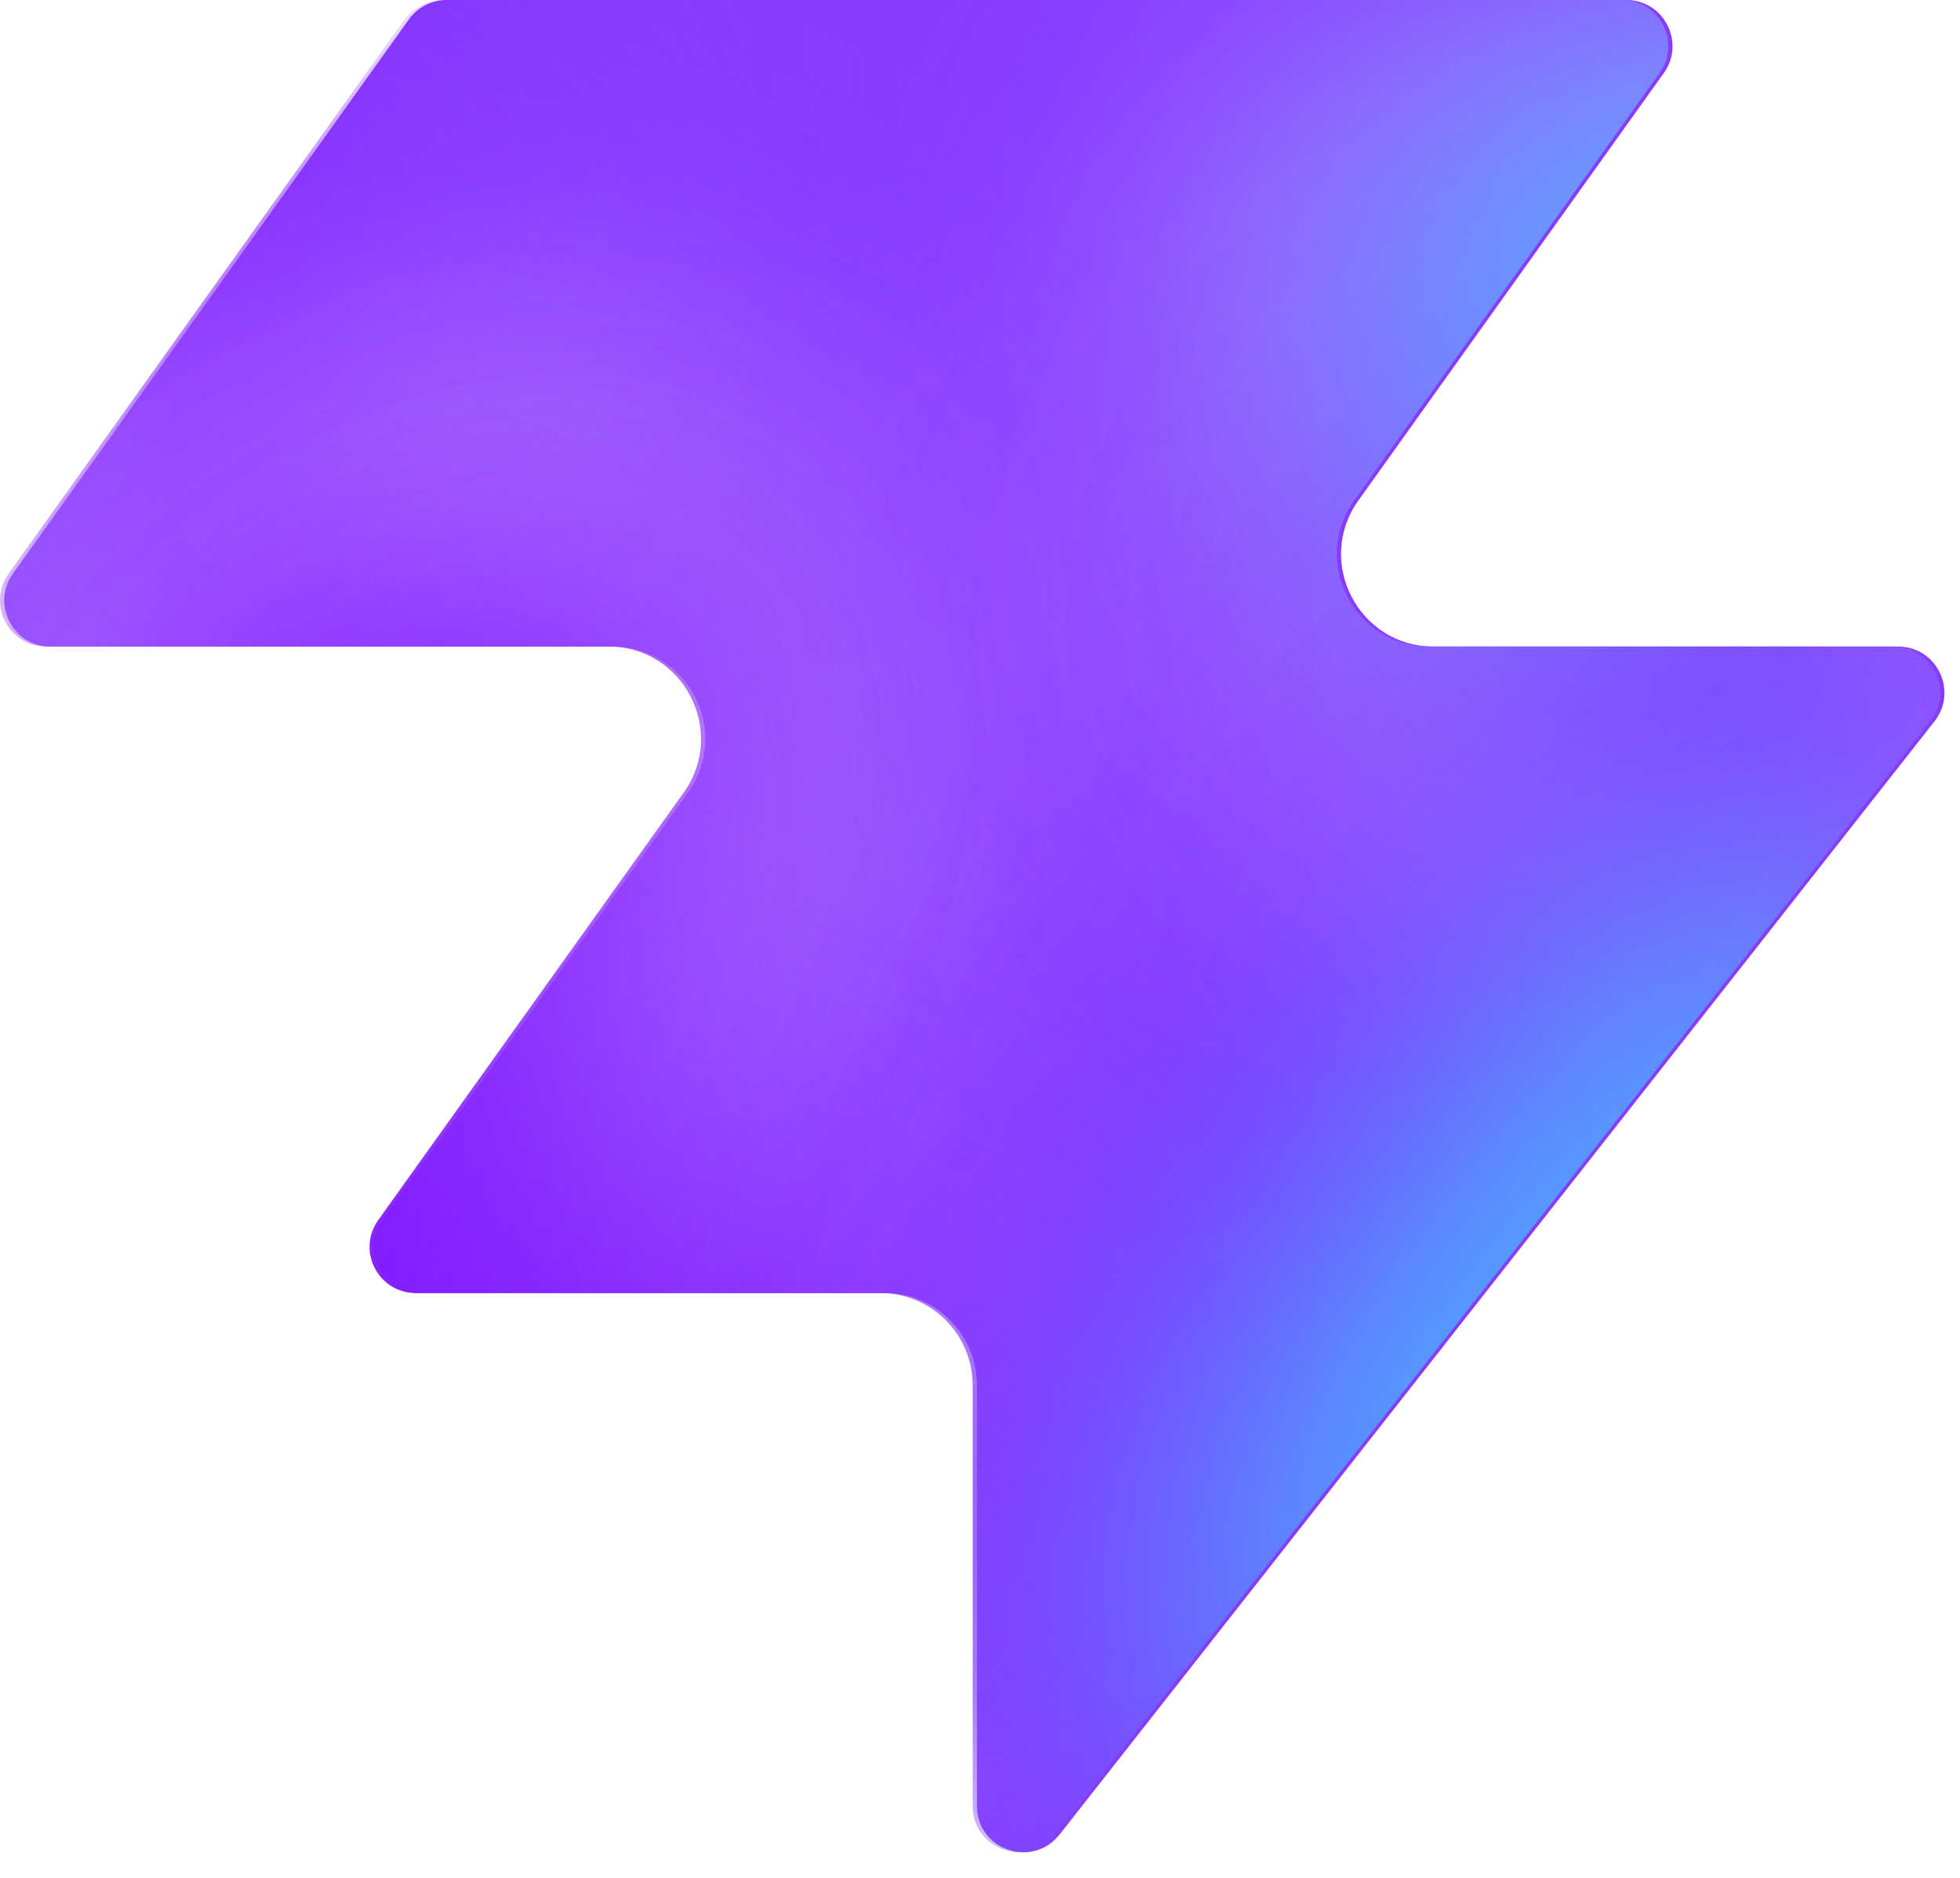
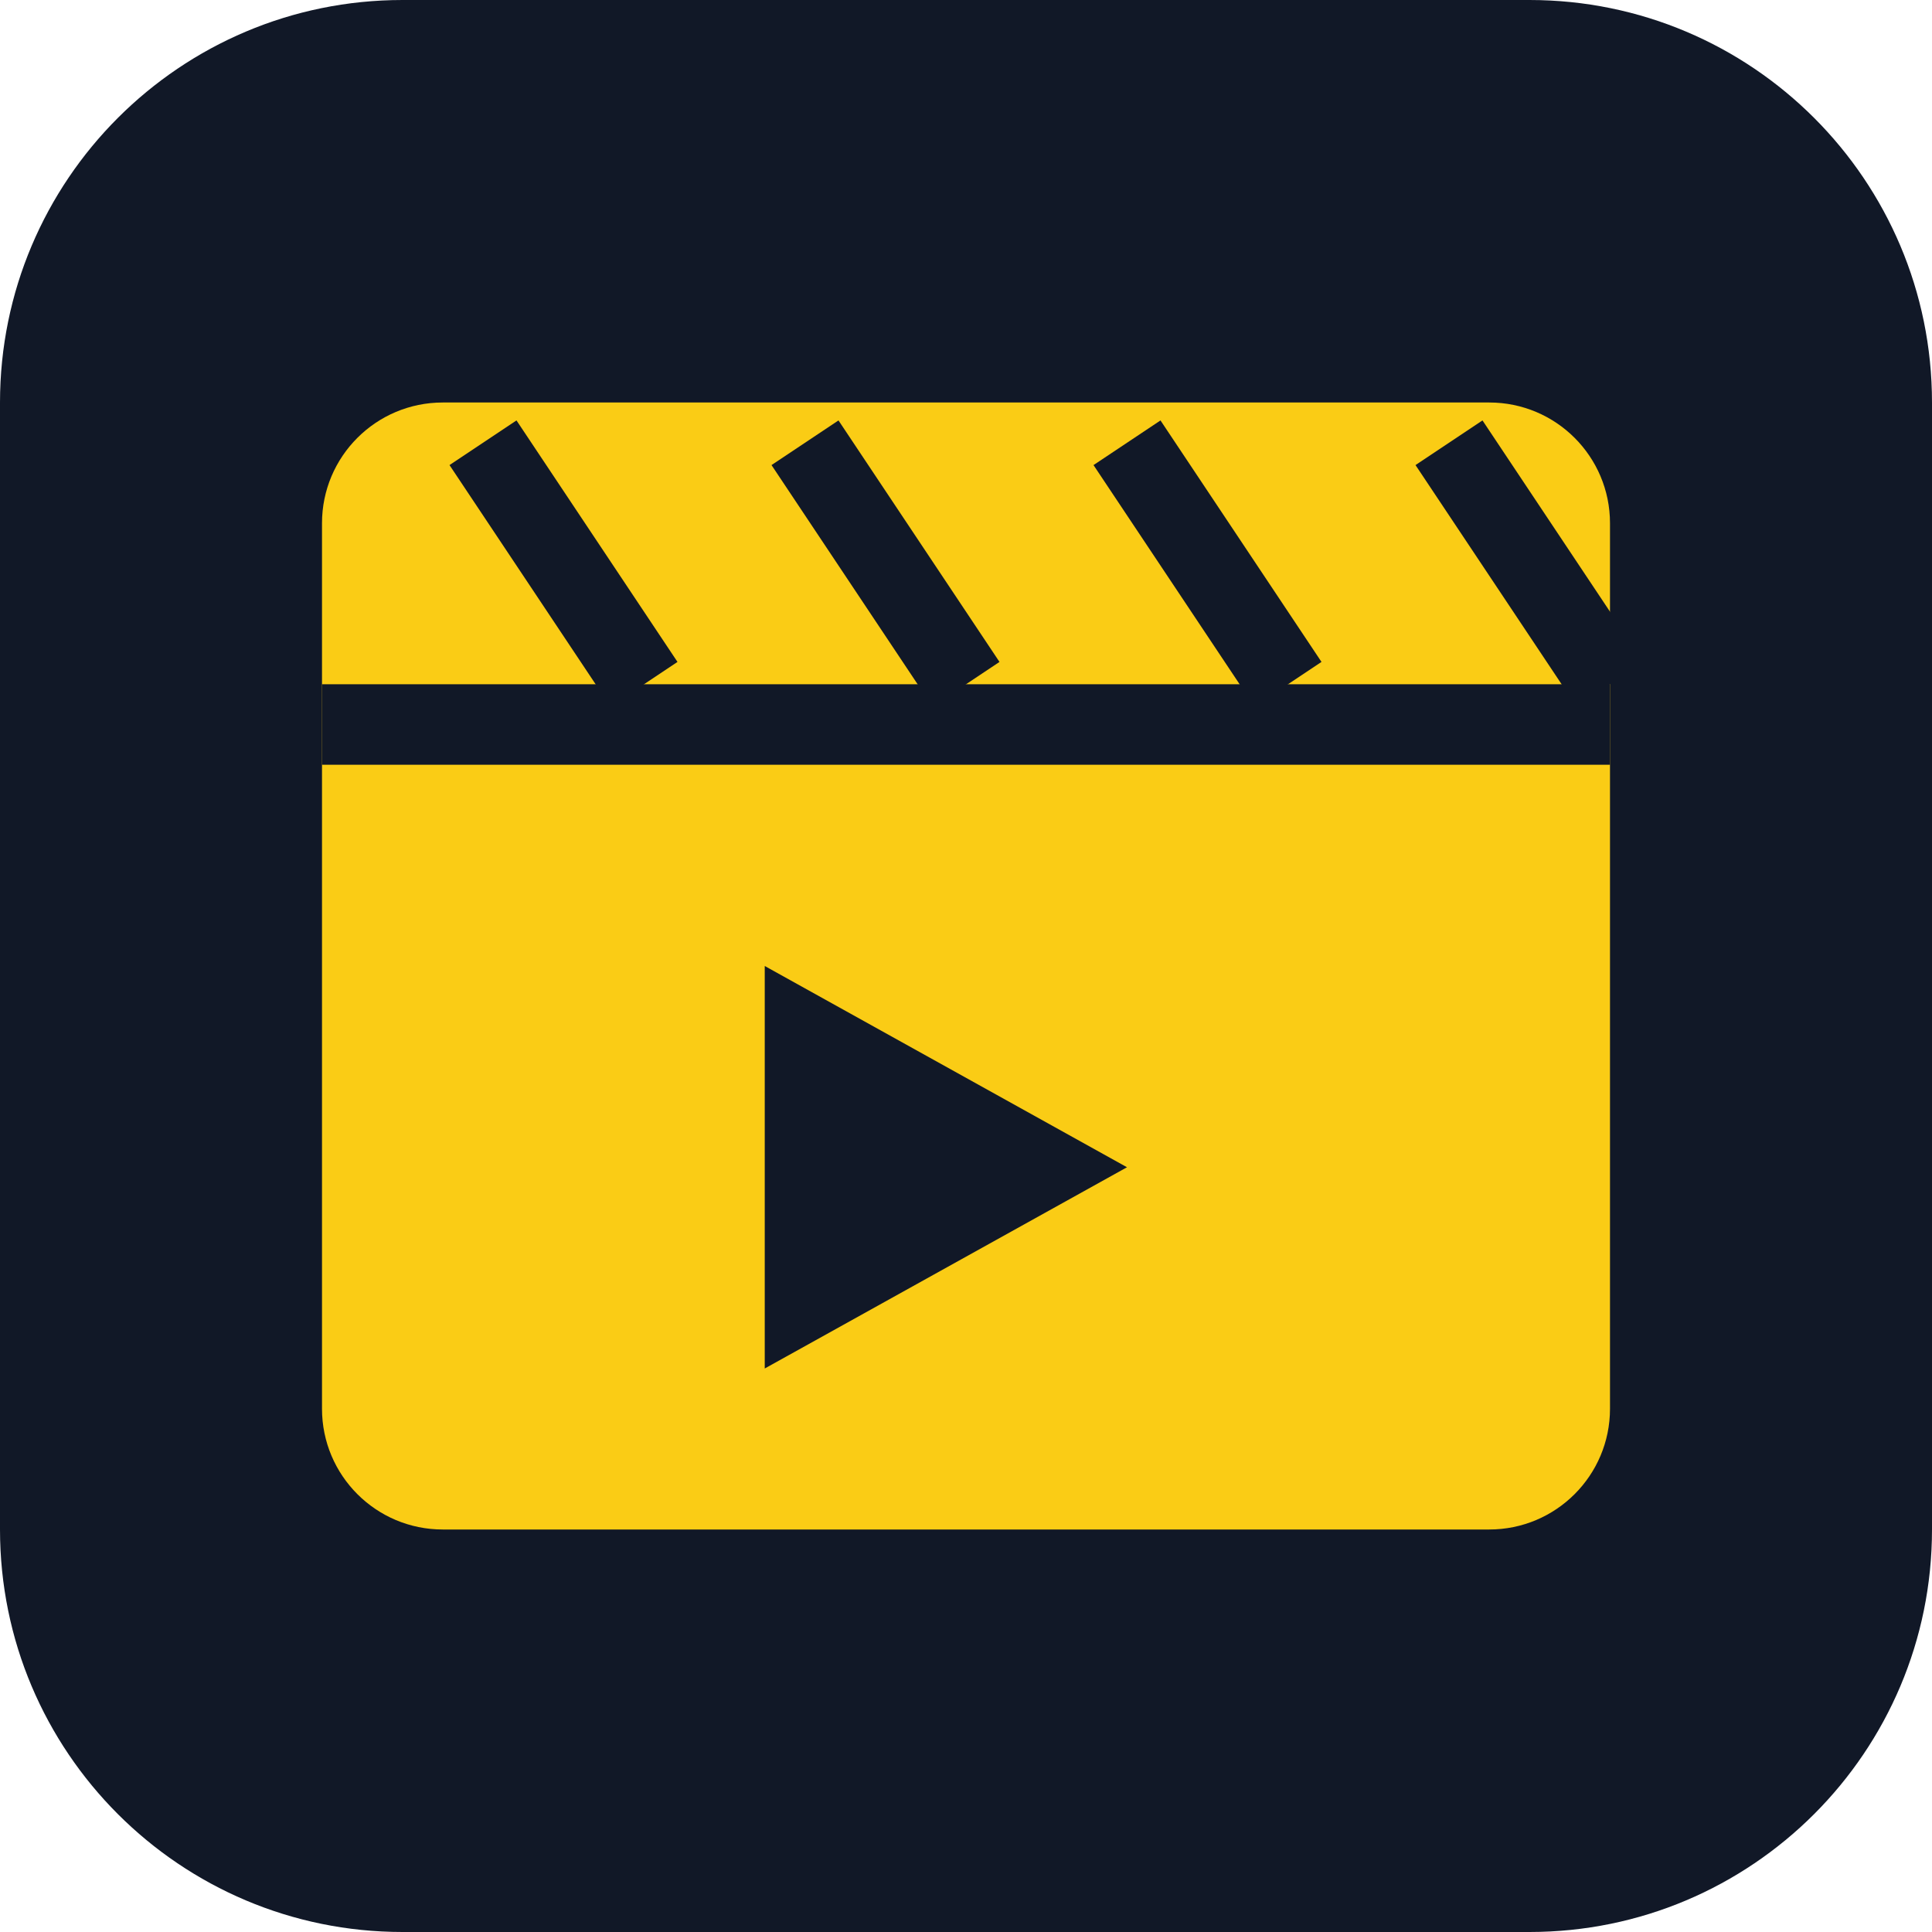
- <svg xmlns="http://www.w3.org/2000/svg" width="48" height="46" fill="none" viewBox="0 0 48 46">
-   <path fill="#863bff" d="M25.946 44.938c-.664.845-2.021.375-2.021-.698V33.937a2.26 2.26 0 0 0-2.262-2.262H10.287c-.92 0-1.456-1.04-.92-1.788l7.48-10.471c1.07-1.497 0-3.578-1.842-3.578H1.237c-.92 0-1.456-1.04-.92-1.788L10.013.474c.214-.297.556-.474.92-.474h28.894c.92 0 1.456 1.04.92 1.788l-7.48 10.471c-1.07 1.498 0 3.579 1.842 3.579h11.377c.943 0 1.473 1.088.89 1.83L25.947 44.94z" style="fill:#863bff;fill:color(display-p3 .525 .23 1);fill-opacity:1" />
-   <mask id="a" width="48" height="46" x="0" y="0" maskUnits="userSpaceOnUse" style="mask-type:alpha">
-     <path fill="#000" d="M25.842 44.938c-.664.844-2.021.375-2.021-.698V33.937a2.26 2.26 0 0 0-2.262-2.262H10.183c-.92 0-1.456-1.04-.92-1.788l7.48-10.471c1.07-1.498 0-3.579-1.842-3.579H1.133c-.92 0-1.456-1.04-.92-1.787L9.91.473c.214-.297.556-.474.92-.474h28.894c.92 0 1.456 1.04.92 1.788l-7.48 10.471c-1.07 1.498 0 3.578 1.842 3.578h11.377c.943 0 1.473 1.088.89 1.832L25.843 44.94z" style="fill:#000;fill-opacity:1" />
-   </mask>
-   <g mask="url(#a)">
-     <g filter="url(#b)">
-       <ellipse cx="5.508" cy="14.704" fill="#ede6ff" rx="5.508" ry="14.704" style="fill:#ede6ff;fill:color(display-p3 .927 .903 1);fill-opacity:1" transform="matrix(.00324 1 1 -.00324 -4.47 31.516)" />
-     </g>
-     <g filter="url(#c)">
-       <ellipse cx="10.399" cy="29.851" fill="#ede6ff" rx="10.399" ry="29.851" style="fill:#ede6ff;fill:color(display-p3 .927 .903 1);fill-opacity:1" transform="matrix(.00324 1 1 -.00324 -39.328 7.883)" />
-     </g>
-     <g filter="url(#d)">
-       <ellipse cx="5.508" cy="30.487" fill="#7e14ff" rx="5.508" ry="30.487" style="fill:#7e14ff;fill:color(display-p3 .492 .077 1);fill-opacity:1" transform="rotate(89.814 -25.913 -14.639)scale(1 -1)" />
-     </g>
-     <g filter="url(#e)">
-       <ellipse cx="5.508" cy="30.599" fill="#7e14ff" rx="5.508" ry="30.599" style="fill:#7e14ff;fill:color(display-p3 .492 .077 1);fill-opacity:1" transform="rotate(89.814 -32.644 -3.334)scale(1 -1)" />
-     </g>
-     <g filter="url(#f)">
-       <ellipse cx="5.508" cy="30.599" fill="#7e14ff" rx="5.508" ry="30.599" style="fill:#7e14ff;fill:color(display-p3 .492 .077 1);fill-opacity:1" transform="matrix(.00324 1 1 -.00324 -34.34 30.47)" />
-     </g>
-     <g filter="url(#g)">
-       <ellipse cx="14.072" cy="22.078" fill="#ede6ff" rx="14.072" ry="22.078" style="fill:#ede6ff;fill:color(display-p3 .927 .903 1);fill-opacity:1" transform="rotate(93.35 24.506 48.493)scale(-1 1)" />
-     </g>
-     <g filter="url(#h)">
-       <ellipse cx="3.47" cy="21.501" fill="#7e14ff" rx="3.47" ry="21.501" style="fill:#7e14ff;fill:color(display-p3 .492 .077 1);fill-opacity:1" transform="rotate(89.009 28.708 47.59)scale(-1 1)" />
-     </g>
-     <g filter="url(#i)">
-       <ellipse cx="3.47" cy="21.501" fill="#7e14ff" rx="3.47" ry="21.501" style="fill:#7e14ff;fill:color(display-p3 .492 .077 1);fill-opacity:1" transform="rotate(89.009 28.708 47.59)scale(-1 1)" />
-     </g>
-     <g filter="url(#j)">
-       <ellipse cx=".387" cy="8.972" fill="#7e14ff" rx="4.407" ry="29.108" style="fill:#7e14ff;fill:color(display-p3 .492 .077 1);fill-opacity:1" transform="rotate(39.51 .387 8.972)" />
-     </g>
-     <g filter="url(#k)">
-       <ellipse cx="47.523" cy="-6.092" fill="#7e14ff" rx="4.407" ry="29.108" style="fill:#7e14ff;fill:color(display-p3 .492 .077 1);fill-opacity:1" transform="rotate(37.892 47.523 -6.092)" />
-     </g>
-     <g filter="url(#l)">
-       <ellipse cx="41.412" cy="6.333" fill="#47bfff" rx="5.971" ry="9.665" style="fill:#47bfff;fill:color(display-p3 .28 .748 1);fill-opacity:1" transform="rotate(37.892 41.412 6.333)" />
-     </g>
-     <g filter="url(#m)">
-       <ellipse cx="-1.879" cy="38.332" fill="#7e14ff" rx="4.407" ry="29.108" style="fill:#7e14ff;fill:color(display-p3 .492 .077 1);fill-opacity:1" transform="rotate(37.892 -1.88 38.332)" />
-     </g>
-     <g filter="url(#n)">
-       <ellipse cx="-1.879" cy="38.332" fill="#7e14ff" rx="4.407" ry="29.108" style="fill:#7e14ff;fill:color(display-p3 .492 .077 1);fill-opacity:1" transform="rotate(37.892 -1.88 38.332)" />
-     </g>
-     <g filter="url(#o)">
-       <ellipse cx="35.651" cy="29.907" fill="#7e14ff" rx="4.407" ry="29.108" style="fill:#7e14ff;fill:color(display-p3 .492 .077 1);fill-opacity:1" transform="rotate(37.892 35.651 29.907)" />
-     </g>
-     <g filter="url(#p)">
-       <ellipse cx="38.418" cy="32.4" fill="#47bfff" rx="5.971" ry="15.297" style="fill:#47bfff;fill:color(display-p3 .28 .748 1);fill-opacity:1" transform="rotate(37.892 38.418 32.4)" />
-     </g>
-   </g>
-   <defs>
-     <filter id="b" width="60.045" height="41.654" x="-19.77" y="16.149" color-interpolation-filters="sRGB" filterUnits="userSpaceOnUse">
-       <feFlood flood-opacity="0" result="BackgroundImageFix" />
-       <feBlend in="SourceGraphic" in2="BackgroundImageFix" result="shape" />
-       <feGaussianBlur result="effect1_foregroundBlur_2002_17158" stdDeviation="7.659" />
-     </filter>
-     <filter id="c" width="90.34" height="51.437" x="-54.613" y="-7.533" color-interpolation-filters="sRGB" filterUnits="userSpaceOnUse">
-       <feFlood flood-opacity="0" result="BackgroundImageFix" />
-       <feBlend in="SourceGraphic" in2="BackgroundImageFix" result="shape" />
-       <feGaussianBlur result="effect1_foregroundBlur_2002_17158" stdDeviation="7.659" />
-     </filter>
-     <filter id="d" width="79.355" height="29.4" x="-49.64" y="2.03" color-interpolation-filters="sRGB" filterUnits="userSpaceOnUse">
-       <feFlood flood-opacity="0" result="BackgroundImageFix" />
-       <feBlend in="SourceGraphic" in2="BackgroundImageFix" result="shape" />
-       <feGaussianBlur result="effect1_foregroundBlur_2002_17158" stdDeviation="4.596" />
-     </filter>
-     <filter id="e" width="79.579" height="29.4" x="-45.045" y="20.029" color-interpolation-filters="sRGB" filterUnits="userSpaceOnUse">
-       <feFlood flood-opacity="0" result="BackgroundImageFix" />
-       <feBlend in="SourceGraphic" in2="BackgroundImageFix" result="shape" />
-       <feGaussianBlur result="effect1_foregroundBlur_2002_17158" stdDeviation="4.596" />
-     </filter>
-     <filter id="f" width="79.579" height="29.4" x="-43.513" y="21.178" color-interpolation-filters="sRGB" filterUnits="userSpaceOnUse">
-       <feFlood flood-opacity="0" result="BackgroundImageFix" />
-       <feBlend in="SourceGraphic" in2="BackgroundImageFix" result="shape" />
-       <feGaussianBlur result="effect1_foregroundBlur_2002_17158" stdDeviation="4.596" />
-     </filter>
-     <filter id="g" width="74.749" height="58.852" x="15.756" y="-17.901" color-interpolation-filters="sRGB" filterUnits="userSpaceOnUse">
-       <feFlood flood-opacity="0" result="BackgroundImageFix" />
-       <feBlend in="SourceGraphic" in2="BackgroundImageFix" result="shape" />
-       <feGaussianBlur result="effect1_foregroundBlur_2002_17158" stdDeviation="7.659" />
-     </filter>
-     <filter id="h" width="61.377" height="25.362" x="23.548" y="2.284" color-interpolation-filters="sRGB" filterUnits="userSpaceOnUse">
-       <feFlood flood-opacity="0" result="BackgroundImageFix" />
-       <feBlend in="SourceGraphic" in2="BackgroundImageFix" result="shape" />
-       <feGaussianBlur result="effect1_foregroundBlur_2002_17158" stdDeviation="4.596" />
-     </filter>
-     <filter id="i" width="61.377" height="25.362" x="23.548" y="2.284" color-interpolation-filters="sRGB" filterUnits="userSpaceOnUse">
-       <feFlood flood-opacity="0" result="BackgroundImageFix" />
-       <feBlend in="SourceGraphic" in2="BackgroundImageFix" result="shape" />
-       <feGaussianBlur result="effect1_foregroundBlur_2002_17158" stdDeviation="4.596" />
-     </filter>
-     <filter id="j" width="56.045" height="63.649" x="-27.636" y="-22.853" color-interpolation-filters="sRGB" filterUnits="userSpaceOnUse">
-       <feFlood flood-opacity="0" result="BackgroundImageFix" />
-       <feBlend in="SourceGraphic" in2="BackgroundImageFix" result="shape" />
-       <feGaussianBlur result="effect1_foregroundBlur_2002_17158" stdDeviation="4.596" />
-     </filter>
-     <filter id="k" width="54.814" height="64.646" x="20.116" y="-38.415" color-interpolation-filters="sRGB" filterUnits="userSpaceOnUse">
-       <feFlood flood-opacity="0" result="BackgroundImageFix" />
-       <feBlend in="SourceGraphic" in2="BackgroundImageFix" result="shape" />
-       <feGaussianBlur result="effect1_foregroundBlur_2002_17158" stdDeviation="4.596" />
-     </filter>
-     <filter id="l" width="33.541" height="35.313" x="24.641" y="-11.323" color-interpolation-filters="sRGB" filterUnits="userSpaceOnUse">
-       <feFlood flood-opacity="0" result="BackgroundImageFix" />
-       <feBlend in="SourceGraphic" in2="BackgroundImageFix" result="shape" />
-       <feGaussianBlur result="effect1_foregroundBlur_2002_17158" stdDeviation="4.596" />
-     </filter>
-     <filter id="m" width="54.814" height="64.646" x="-29.286" y="6.009" color-interpolation-filters="sRGB" filterUnits="userSpaceOnUse">
-       <feFlood flood-opacity="0" result="BackgroundImageFix" />
-       <feBlend in="SourceGraphic" in2="BackgroundImageFix" result="shape" />
-       <feGaussianBlur result="effect1_foregroundBlur_2002_17158" stdDeviation="4.596" />
-     </filter>
-     <filter id="n" width="54.814" height="64.646" x="-29.286" y="6.009" color-interpolation-filters="sRGB" filterUnits="userSpaceOnUse">
-       <feFlood flood-opacity="0" result="BackgroundImageFix" />
-       <feBlend in="SourceGraphic" in2="BackgroundImageFix" result="shape" />
-       <feGaussianBlur result="effect1_foregroundBlur_2002_17158" stdDeviation="4.596" />
-     </filter>
-     <filter id="o" width="54.814" height="64.646" x="8.244" y="-2.416" color-interpolation-filters="sRGB" filterUnits="userSpaceOnUse">
-       <feFlood flood-opacity="0" result="BackgroundImageFix" />
-       <feBlend in="SourceGraphic" in2="BackgroundImageFix" result="shape" />
-       <feGaussianBlur result="effect1_foregroundBlur_2002_17158" stdDeviation="4.596" />
-     </filter>
-     <filter id="p" width="39.409" height="43.623" x="18.713" y="10.588" color-interpolation-filters="sRGB" filterUnits="userSpaceOnUse">
-       <feFlood flood-opacity="0" result="BackgroundImageFix" />
-       <feBlend in="SourceGraphic" in2="BackgroundImageFix" result="shape" />
-       <feGaussianBlur result="effect1_foregroundBlur_2002_17158" stdDeviation="4.596" />
-     </filter>
-   </defs>
+ <svg xmlns="http://www.w3.org/2000/svg" viewBox="0 0 48 48">
+   <rect width="48" height="48" rx="10" fill="#111827" />
+   <rect x="8" y="10" width="32" height="28" rx="3" fill="#facc15" />
+   <path d="M8 18h32" stroke="#111827" stroke-width="2" />
+   <path d="M12 11l4 6m4-6 4 6m4-6 4 6m4-6 4 6" stroke="#111827" stroke-width="2" />
+   <path d="M19 24v10l9-5z" fill="#111827" />
</svg>
